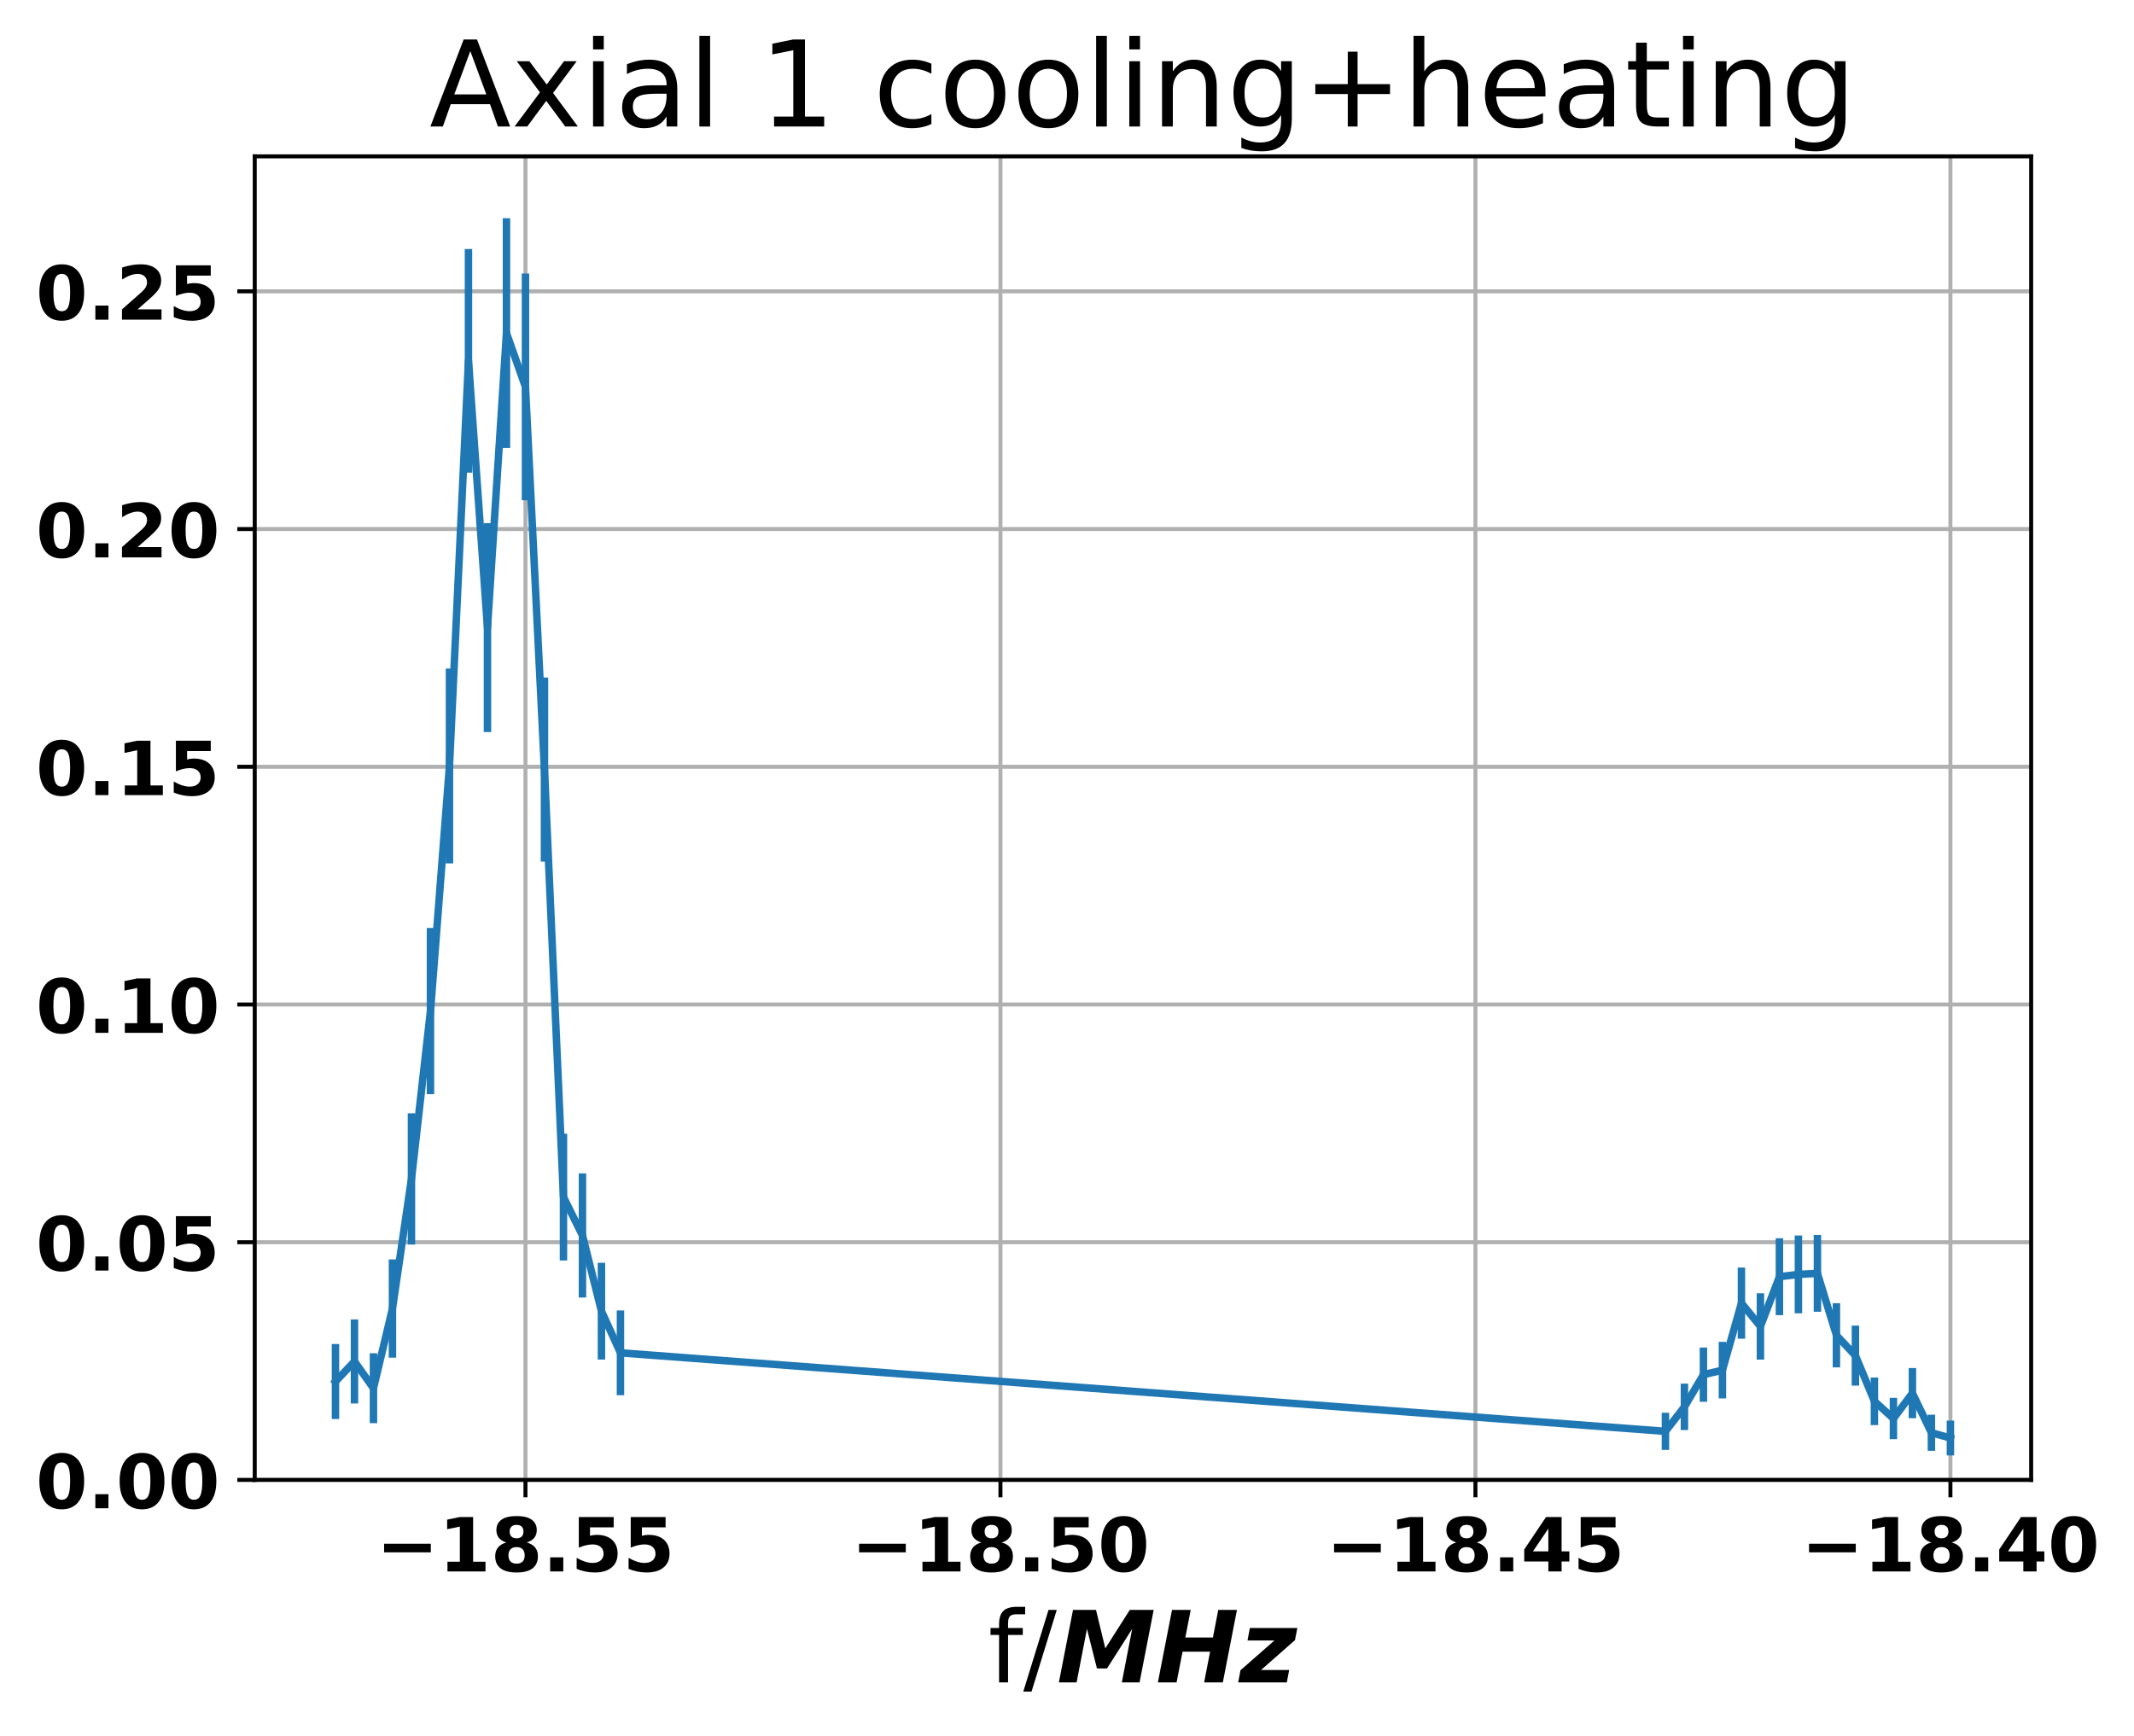
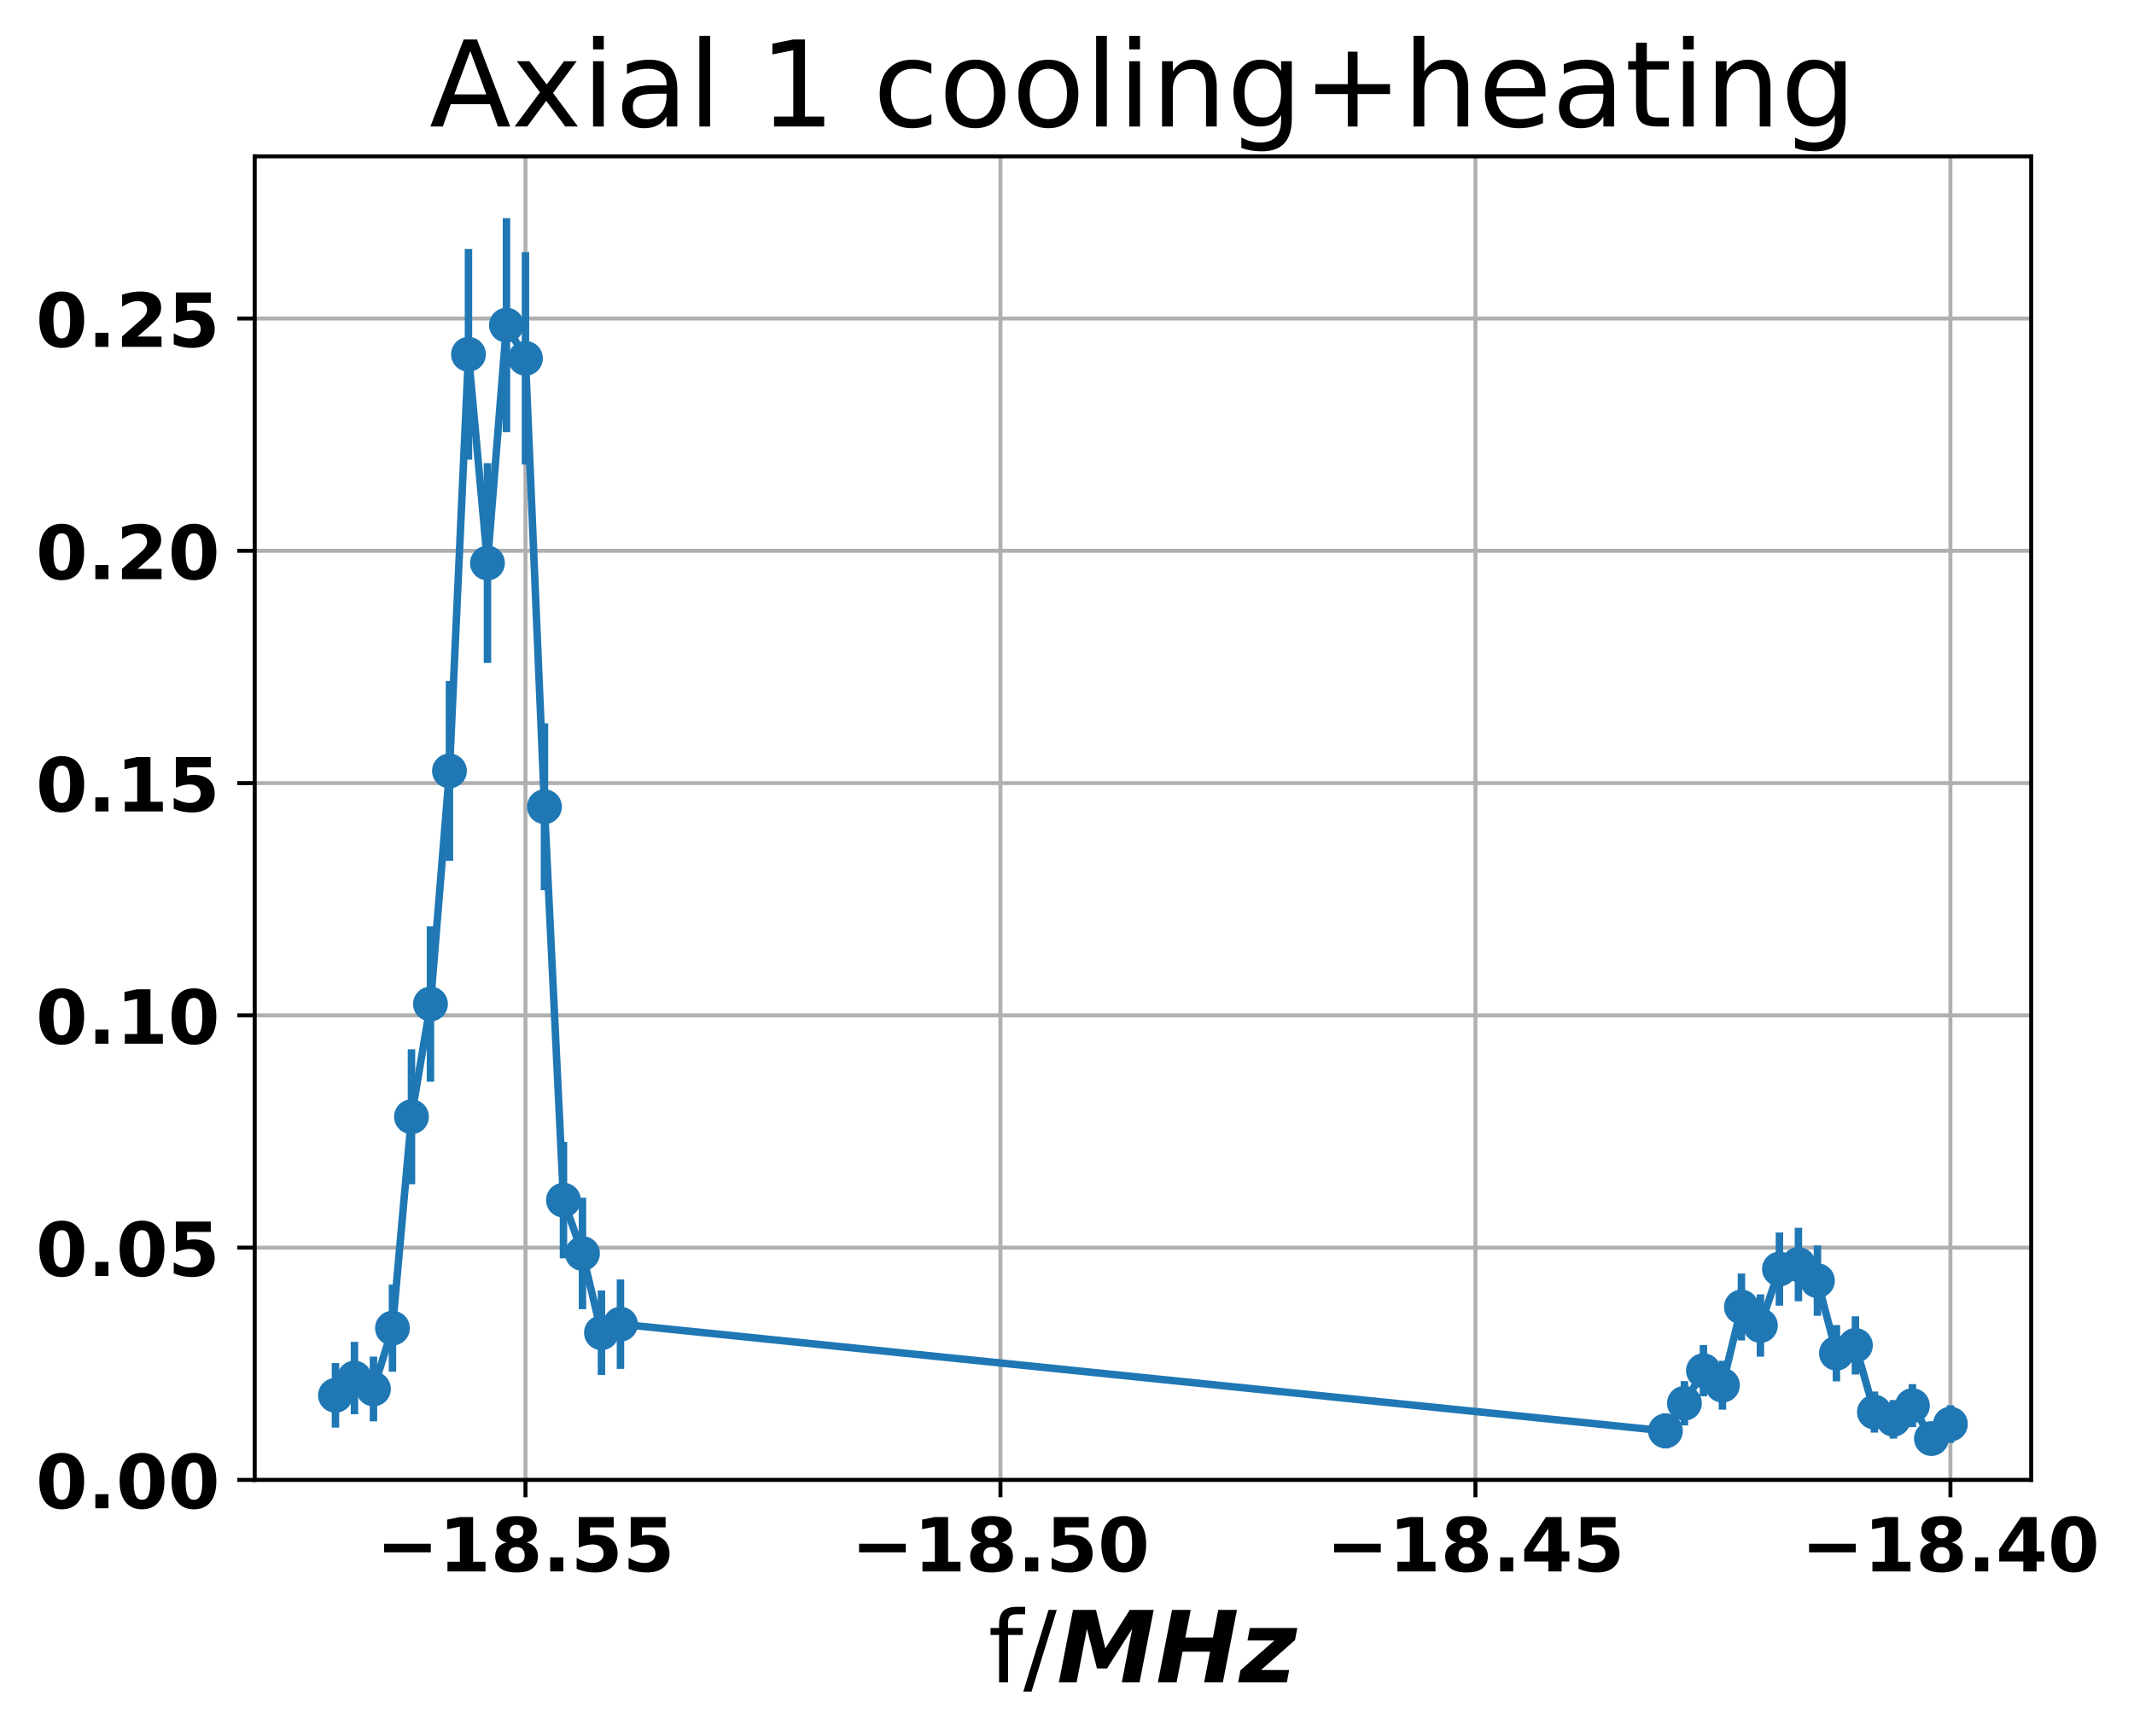
<svg xmlns="http://www.w3.org/2000/svg" xmlns:xlink="http://www.w3.org/1999/xlink" height="349pt" version="1.1" viewBox="0 0 429 349" width="429pt">
  <defs>
    <style type="text/css">
*{stroke-linecap:butt;stroke-linejoin:round;}
  </style>
  </defs>
  <g id="figure_1">
    <g id="patch_1">
      <path d="M 0 349.622  L 429.302 349.622  L 429.302 0  L 0 0  z " style="fill:none;" />
    </g>
    <g id="axes_1">
      <g id="patch_2">
        <path d="M 51.208 297.548  L 408.328 297.548  L 408.328 31.436  L 51.208 31.436  z " style="fill:none;" />
      </g>
      <g id="matplotlib.axis_1">
        <g id="xtick_1">
          <g id="line2d_1">
-             <path clip-path="url(#p10b2b8e3fb)" d="M 105.635 297.548  L 105.635 31.436  " style="fill:none;stroke:#b0b0b0;stroke-linecap:square;stroke-width:0.8;" />
+             <path clip-path="url(#p7fb73ce778)" d="M 105.635 297.548  L 105.635 31.436  " style="fill:none;stroke:#b0b0b0;stroke-linecap:square;stroke-width:0.8;" />
          </g>
          <g id="line2d_2">
            <defs>
-               <path d="M 0 0  L 0 3.5  " id="m6ba7d43b7a" style="stroke:#000000;stroke-width:0.8;" />
-             </defs>
-             <g>
-               <use style="stroke:#000000;stroke-width:0.8;" x="105.635" xlink:href="#m6ba7d43b7a" y="297.548" />
+               <path d="M 0 0  L 0 3.5  " id="me7906de382" style="stroke:#000000;stroke-width:0.8;" />
+             </defs>
+             <g>
+               <use style="stroke:#000000;stroke-width:0.8;" x="105.635" xlink:href="#me7906de382" y="297.548" />
            </g>
          </g>
          <g id="text_1">
            <defs>
              <path d="M 10.594 37.109  L 73.188 37.109  L 73.188 25.594  L 10.594 25.594  z " id="DejaVuSans-Bold-2212" />
              <path d="M 11.719 12.984  L 28.328 12.984  L 28.328 60.109  L 11.281 56.594  L 11.281 69.391  L 28.219 72.906  L 46.094 72.906  L 46.094 12.984  L 62.703 12.984  L 62.703 0  L 11.719 0  z " id="DejaVuSans-Bold-31" />
              <path d="M 34.812 32.625  Q 29.547 32.625 26.703 29.734  Q 23.875 26.859 23.875 21.484  Q 23.875 16.109 26.703 13.25  Q 29.547 10.406 34.812 10.406  Q 40.047 10.406 42.828 13.25  Q 45.609 16.109 45.609 21.484  Q 45.609 26.906 42.828 29.766  Q 40.047 32.625 34.812 32.625  M 21.094 38.812  Q 14.453 40.828 11.078 44.969  Q 7.719 49.125 7.719 55.328  Q 7.719 64.547 14.594 69.375  Q 21.484 74.219 34.812 74.219  Q 48.047 74.219 54.922 69.406  Q 61.812 64.594 61.812 55.328  Q 61.812 49.125 58.422 44.969  Q 55.031 40.828 48.391 38.812  Q 55.812 36.766 59.594 32.156  Q 63.375 27.547 63.375 20.516  Q 63.375 9.672 56.172 4.125  Q 48.969 -1.422 34.812 -1.422  Q 20.609 -1.422 13.359 4.125  Q 6.109 9.672 6.109 20.516  Q 6.109 27.547 9.891 32.156  Q 13.672 36.766 21.094 38.812  M 25.484 53.422  Q 25.484 49.078 27.906 46.734  Q 30.328 44.391 34.812 44.391  Q 39.203 44.391 41.594 46.734  Q 44 49.078 44 53.422  Q 44 57.766 41.594 60.078  Q 39.203 62.406 34.812 62.406  Q 30.328 62.406 27.906 60.062  Q 25.484 57.719 25.484 53.422  " id="DejaVuSans-Bold-38" />
              <path d="M 10.203 18.891  L 27.781 18.891  L 27.781 0  L 10.203 0  z " id="DejaVuSans-Bold-2e" />
              <path d="M 10.594 72.906  L 57.328 72.906  L 57.328 59.078  L 25.594 59.078  L 25.594 47.797  Q 27.734 48.391 29.906 48.703  Q 32.078 49.031 34.422 49.031  Q 47.75 49.031 55.172 42.359  Q 62.594 35.688 62.594 23.781  Q 62.594 11.969 54.516 5.266  Q 46.438 -1.422 32.078 -1.422  Q 25.875 -1.422 19.797 -0.219  Q 13.719 0.984 7.719 3.422  L 7.719 18.219  Q 13.672 14.797 19.016 13.078  Q 24.359 11.375 29.109 11.375  Q 35.938 11.375 39.859 14.719  Q 43.797 18.062 43.797 23.781  Q 43.797 29.547 39.859 32.859  Q 35.938 36.188 29.109 36.188  Q 25.047 36.188 20.453 35.125  Q 15.875 34.078 10.594 31.891  z " id="DejaVuSans-Bold-35" />
            </defs>
            <g transform="translate(75.62816 315.9459)scale(0.15 -0.15)">
              <use xlink:href="#DejaVuSans-Bold-2212" />
              <use x="83.789" xlink:href="#DejaVuSans-Bold-31" />
              <use x="153.369" xlink:href="#DejaVuSans-Bold-38" />
              <use x="222.949" xlink:href="#DejaVuSans-Bold-2e" />
              <use x="260.938" xlink:href="#DejaVuSans-Bold-35" />
              <use x="330.518" xlink:href="#DejaVuSans-Bold-35" />
            </g>
          </g>
        </g>
        <g id="xtick_2">
          <g id="line2d_3">
-             <path clip-path="url(#p10b2b8e3fb)" d="M 201.122 297.548  L 201.122 31.436  " style="fill:none;stroke:#b0b0b0;stroke-linecap:square;stroke-width:0.8;" />
+             <path clip-path="url(#p7fb73ce778)" d="M 201.122 297.548  L 201.122 31.436  " style="fill:none;stroke:#b0b0b0;stroke-linecap:square;stroke-width:0.8;" />
          </g>
          <g id="line2d_4">
            <g>
-               <use style="stroke:#000000;stroke-width:0.8;" x="201.122" xlink:href="#m6ba7d43b7a" y="297.548" />
+               <use style="stroke:#000000;stroke-width:0.8;" x="201.122" xlink:href="#me7906de382" y="297.548" />
            </g>
          </g>
          <g id="text_2">
            <defs>
              <path d="M 46 36.531  Q 46 50.203 43.438 55.781  Q 40.875 61.375 34.812 61.375  Q 28.766 61.375 26.172 55.781  Q 23.578 50.203 23.578 36.531  Q 23.578 22.703 26.172 17.031  Q 28.766 11.375 34.812 11.375  Q 40.828 11.375 43.406 17.031  Q 46 22.703 46 36.531  M 64.797 36.375  Q 64.797 18.266 56.984 8.422  Q 49.172 -1.422 34.812 -1.422  Q 20.406 -1.422 12.594 8.422  Q 4.781 18.266 4.781 36.375  Q 4.781 54.547 12.594 64.375  Q 20.406 74.219 34.812 74.219  Q 49.172 74.219 56.984 64.375  Q 64.797 54.547 64.797 36.375  " id="DejaVuSans-Bold-30" />
            </defs>
            <g transform="translate(171.1148 315.9459)scale(0.15 -0.15)">
              <use xlink:href="#DejaVuSans-Bold-2212" />
              <use x="83.789" xlink:href="#DejaVuSans-Bold-31" />
              <use x="153.369" xlink:href="#DejaVuSans-Bold-38" />
              <use x="222.949" xlink:href="#DejaVuSans-Bold-2e" />
              <use x="260.938" xlink:href="#DejaVuSans-Bold-35" />
              <use x="330.518" xlink:href="#DejaVuSans-Bold-30" />
            </g>
          </g>
        </g>
        <g id="xtick_3">
          <g id="line2d_5">
-             <path clip-path="url(#p10b2b8e3fb)" d="M 296.608 297.548  L 296.608 31.436  " style="fill:none;stroke:#b0b0b0;stroke-linecap:square;stroke-width:0.8;" />
+             <path clip-path="url(#p7fb73ce778)" d="M 296.608 297.548  L 296.608 31.436  " style="fill:none;stroke:#b0b0b0;stroke-linecap:square;stroke-width:0.8;" />
          </g>
          <g id="line2d_6">
            <g>
-               <use style="stroke:#000000;stroke-width:0.8;" x="296.608" xlink:href="#m6ba7d43b7a" y="297.548" />
+               <use style="stroke:#000000;stroke-width:0.8;" x="296.608" xlink:href="#me7906de382" y="297.548" />
            </g>
          </g>
          <g id="text_3">
            <defs>
              <path d="M 36.812 57.422  L 16.219 26.906  L 36.812 26.906  z M 33.688 72.906  L 54.594 72.906  L 54.594 26.906  L 64.984 26.906  L 64.984 13.281  L 54.594 13.281  L 54.594 0  L 36.812 0  L 36.812 13.281  L 4.5 13.281  L 4.5 29.391  z " id="DejaVuSans-Bold-34" />
            </defs>
            <g transform="translate(266.6014 315.9459)scale(0.15 -0.15)">
              <use xlink:href="#DejaVuSans-Bold-2212" />
              <use x="83.789" xlink:href="#DejaVuSans-Bold-31" />
              <use x="153.369" xlink:href="#DejaVuSans-Bold-38" />
              <use x="222.949" xlink:href="#DejaVuSans-Bold-2e" />
              <use x="260.938" xlink:href="#DejaVuSans-Bold-34" />
              <use x="330.518" xlink:href="#DejaVuSans-Bold-35" />
            </g>
          </g>
        </g>
        <g id="xtick_4">
          <g id="line2d_7">
-             <path clip-path="url(#p10b2b8e3fb)" d="M 392.095 297.548  L 392.095 31.436  " style="fill:none;stroke:#b0b0b0;stroke-linecap:square;stroke-width:0.8;" />
+             <path clip-path="url(#p7fb73ce778)" d="M 392.095 297.548  L 392.095 31.436  " style="fill:none;stroke:#b0b0b0;stroke-linecap:square;stroke-width:0.8;" />
          </g>
          <g id="line2d_8">
            <g>
-               <use style="stroke:#000000;stroke-width:0.8;" x="392.095" xlink:href="#m6ba7d43b7a" y="297.548" />
+               <use style="stroke:#000000;stroke-width:0.8;" x="392.095" xlink:href="#me7906de382" y="297.548" />
            </g>
          </g>
          <g id="text_4">
            <g transform="translate(362.0881 315.9459)scale(0.15 -0.15)">
              <use xlink:href="#DejaVuSans-Bold-2212" />
              <use x="83.789" xlink:href="#DejaVuSans-Bold-31" />
              <use x="153.369" xlink:href="#DejaVuSans-Bold-38" />
              <use x="222.949" xlink:href="#DejaVuSans-Bold-2e" />
              <use x="260.938" xlink:href="#DejaVuSans-Bold-34" />
              <use x="330.518" xlink:href="#DejaVuSans-Bold-30" />
            </g>
          </g>
        </g>
        <g id="text_5">
          <defs>
            <path d="M 37.109 75.984  L 37.109 68.5  L 28.516 68.5  Q 23.688 68.5 21.797 66.547  Q 19.922 64.594 19.922 59.516  L 19.922 54.688  L 34.719 54.688  L 34.719 47.703  L 19.922 47.703  L 19.922 0  L 10.891 0  L 10.891 47.703  L 2.297 47.703  L 2.297 54.688  L 10.891 54.688  L 10.891 58.5  Q 10.891 67.625 15.141 71.797  Q 19.391 75.984 28.609 75.984  z " id="DejaVuSans-66" />
            <path d="M 25.391 72.906  L 33.688 72.906  L 8.297 -9.281  L 0 -9.281  z " id="DejaVuSans-2f" />
            <path d="M 16.312 72.906  L 39.406 72.906  L 48.781 34.188  L 73.391 72.906  L 97.406 72.906  L 83.203 0  L 65.375 0  L 75.781 53.812  L 50.484 14.016  L 40.375 14.016  L 30.328 53.812  L 19.922 0  L 2.094 0  z " id="DejaVuSans-BoldOblique-4d" />
            <path d="M 16.312 72.906  L 35.109 72.906  L 29.688 45.125  L 57.422 45.125  L 62.797 72.906  L 81.594 72.906  L 67.391 0  L 48.578 0  L 54.594 30.906  L 26.906 30.906  L 20.906 0  L 2.094 0  z " id="DejaVuSans-BoldOblique-48" />
            <path d="M 10.891 54.688  L 58.594 54.688  L 56.203 42.484  L 22.125 12.5  L 50.391 12.5  L 48 0  L -0.875 0  L 1.422 12.203  L 35.594 42.188  L 8.5 42.188  z " id="DejaVuSans-BoldOblique-7a" />
          </defs>
          <g transform="translate(198.6678 338.2623)scale(0.2 -0.2)">
            <use transform="translate(0 0.015625)" xlink:href="#DejaVuSans-66" />
            <use transform="translate(35.20508 0.015625)" xlink:href="#DejaVuSans-2f" />
            <use transform="translate(68.89648 0.015625)" xlink:href="#DejaVuSans-BoldOblique-4d" />
            <use transform="translate(168.4082 0.015625)" xlink:href="#DejaVuSans-BoldOblique-48" />
            <use transform="translate(252.0996 0.015625)" xlink:href="#DejaVuSans-BoldOblique-7a" />
          </g>
        </g>
      </g>
      <g id="matplotlib.axis_2">
        <g id="ytick_1">
          <g id="line2d_9">
-             <path clip-path="url(#p10b2b8e3fb)" d="M 51.208 297.548  L 408.328 297.548  " style="fill:none;stroke:#b0b0b0;stroke-linecap:square;stroke-width:0.8;" />
+             <path clip-path="url(#p7fb73ce778)" d="M 51.208 297.548  L 408.328 297.548  " style="fill:none;stroke:#b0b0b0;stroke-linecap:square;stroke-width:0.8;" />
          </g>
          <g id="line2d_10">
            <defs>
-               <path d="M 0 0  L -3.5 0  " id="m40551bd8f1" style="stroke:#000000;stroke-width:0.8;" />
-             </defs>
-             <g>
-               <use style="stroke:#000000;stroke-width:0.8;" x="51.208" xlink:href="#m40551bd8f1" y="297.548" />
+               <path d="M 0 0  L -3.5 0  " id="mcc9b579680" style="stroke:#000000;stroke-width:0.8;" />
+             </defs>
+             <g>
+               <use style="stroke:#000000;stroke-width:0.8;" x="51.208" xlink:href="#mcc9b579680" y="297.548" />
            </g>
          </g>
          <g id="text_6">
            <g transform="translate(7.2 303.2471)scale(0.15 -0.15)">
              <use xlink:href="#DejaVuSans-Bold-30" />
              <use x="69.58" xlink:href="#DejaVuSans-Bold-2e" />
              <use x="107.568" xlink:href="#DejaVuSans-Bold-30" />
              <use x="177.148" xlink:href="#DejaVuSans-Bold-30" />
            </g>
          </g>
        </g>
        <g id="ytick_2">
          <g id="line2d_11">
-             <path clip-path="url(#p10b2b8e3fb)" d="M 51.208 249.754  L 408.328 249.754  " style="fill:none;stroke:#b0b0b0;stroke-linecap:square;stroke-width:0.8;" />
+             <path clip-path="url(#p7fb73ce778)" d="M 51.208 250.847  L 408.328 250.847  " style="fill:none;stroke:#b0b0b0;stroke-linecap:square;stroke-width:0.8;" />
          </g>
          <g id="line2d_12">
            <g>
-               <use style="stroke:#000000;stroke-width:0.8;" x="51.208" xlink:href="#m40551bd8f1" y="249.754" />
+               <use style="stroke:#000000;stroke-width:0.8;" x="51.208" xlink:href="#mcc9b579680" y="250.847" />
            </g>
          </g>
          <g id="text_7">
-             <g transform="translate(7.2 255.4528)scale(0.15 -0.15)">
+             <g transform="translate(7.2 256.546)scale(0.15 -0.15)">
              <use xlink:href="#DejaVuSans-Bold-30" />
              <use x="69.58" xlink:href="#DejaVuSans-Bold-2e" />
              <use x="107.568" xlink:href="#DejaVuSans-Bold-30" />
              <use x="177.148" xlink:href="#DejaVuSans-Bold-35" />
            </g>
          </g>
        </g>
        <g id="ytick_3">
          <g id="line2d_13">
-             <path clip-path="url(#p10b2b8e3fb)" d="M 51.208 201.96  L 408.328 201.96  " style="fill:none;stroke:#b0b0b0;stroke-linecap:square;stroke-width:0.8;" />
+             <path clip-path="url(#p7fb73ce778)" d="M 51.208 204.146  L 408.328 204.146  " style="fill:none;stroke:#b0b0b0;stroke-linecap:square;stroke-width:0.8;" />
          </g>
          <g id="line2d_14">
            <g>
-               <use style="stroke:#000000;stroke-width:0.8;" x="51.208" xlink:href="#m40551bd8f1" y="201.96" />
+               <use style="stroke:#000000;stroke-width:0.8;" x="51.208" xlink:href="#mcc9b579680" y="204.146" />
            </g>
          </g>
          <g id="text_8">
-             <g transform="translate(7.2 207.6585)scale(0.15 -0.15)">
+             <g transform="translate(7.2 209.8449)scale(0.15 -0.15)">
              <use xlink:href="#DejaVuSans-Bold-30" />
              <use x="69.58" xlink:href="#DejaVuSans-Bold-2e" />
              <use x="107.568" xlink:href="#DejaVuSans-Bold-31" />
              <use x="177.148" xlink:href="#DejaVuSans-Bold-30" />
            </g>
          </g>
        </g>
        <g id="ytick_4">
          <g id="line2d_15">
-             <path clip-path="url(#p10b2b8e3fb)" d="M 51.208 154.165  L 408.328 154.165  " style="fill:none;stroke:#b0b0b0;stroke-linecap:square;stroke-width:0.8;" />
+             <path clip-path="url(#p7fb73ce778)" d="M 51.208 157.445  L 408.328 157.445  " style="fill:none;stroke:#b0b0b0;stroke-linecap:square;stroke-width:0.8;" />
          </g>
          <g id="line2d_16">
            <g>
-               <use style="stroke:#000000;stroke-width:0.8;" x="51.208" xlink:href="#m40551bd8f1" y="154.165" />
+               <use style="stroke:#000000;stroke-width:0.8;" x="51.208" xlink:href="#mcc9b579680" y="157.445" />
            </g>
          </g>
          <g id="text_9">
-             <g transform="translate(7.2 159.8641)scale(0.15 -0.15)">
+             <g transform="translate(7.2 163.1438)scale(0.15 -0.15)">
              <use xlink:href="#DejaVuSans-Bold-30" />
              <use x="69.58" xlink:href="#DejaVuSans-Bold-2e" />
              <use x="107.568" xlink:href="#DejaVuSans-Bold-31" />
              <use x="177.148" xlink:href="#DejaVuSans-Bold-35" />
            </g>
          </g>
        </g>
        <g id="ytick_5">
          <g id="line2d_17">
-             <path clip-path="url(#p10b2b8e3fb)" d="M 51.208 106.371  L 408.328 106.371  " style="fill:none;stroke:#b0b0b0;stroke-linecap:square;stroke-width:0.8;" />
+             <path clip-path="url(#p7fb73ce778)" d="M 51.208 110.744  L 408.328 110.744  " style="fill:none;stroke:#b0b0b0;stroke-linecap:square;stroke-width:0.8;" />
          </g>
          <g id="line2d_18">
            <g>
-               <use style="stroke:#000000;stroke-width:0.8;" x="51.208" xlink:href="#m40551bd8f1" y="106.371" />
+               <use style="stroke:#000000;stroke-width:0.8;" x="51.208" xlink:href="#mcc9b579680" y="110.744" />
            </g>
          </g>
          <g id="text_10">
            <defs>
              <path d="M 28.812 13.812  L 60.891 13.812  L 60.891 0  L 7.906 0  L 7.906 13.812  L 34.516 37.312  Q 38.094 40.531 39.797 43.609  Q 41.5 46.688 41.5 50  Q 41.5 55.125 38.062 58.25  Q 34.625 61.375 28.906 61.375  Q 24.516 61.375 19.281 59.5  Q 14.062 57.625 8.109 53.906  L 8.109 69.922  Q 14.453 72.016 20.656 73.109  Q 26.859 74.219 32.812 74.219  Q 45.906 74.219 53.156 68.453  Q 60.406 62.703 60.406 52.391  Q 60.406 46.438 57.328 41.281  Q 54.25 36.141 44.391 27.484  z " id="DejaVuSans-Bold-32" />
            </defs>
-             <g transform="translate(7.2 112.0698)scale(0.15 -0.15)">
+             <g transform="translate(7.2 116.4427)scale(0.15 -0.15)">
              <use xlink:href="#DejaVuSans-Bold-30" />
              <use x="69.58" xlink:href="#DejaVuSans-Bold-2e" />
              <use x="107.568" xlink:href="#DejaVuSans-Bold-32" />
              <use x="177.148" xlink:href="#DejaVuSans-Bold-30" />
            </g>
          </g>
        </g>
        <g id="ytick_6">
          <g id="line2d_19">
-             <path clip-path="url(#p10b2b8e3fb)" d="M 51.208 58.577  L 408.328 58.577  " style="fill:none;stroke:#b0b0b0;stroke-linecap:square;stroke-width:0.8;" />
+             <path clip-path="url(#p7fb73ce778)" d="M 51.208 64.043  L 408.328 64.043  " style="fill:none;stroke:#b0b0b0;stroke-linecap:square;stroke-width:0.8;" />
          </g>
          <g id="line2d_20">
            <g>
-               <use style="stroke:#000000;stroke-width:0.8;" x="51.208" xlink:href="#m40551bd8f1" y="58.577" />
+               <use style="stroke:#000000;stroke-width:0.8;" x="51.208" xlink:href="#mcc9b579680" y="64.043" />
            </g>
          </g>
          <g id="text_11">
-             <g transform="translate(7.2 64.27551)scale(0.15 -0.15)">
+             <g transform="translate(7.2 69.74158)scale(0.15 -0.15)">
              <use xlink:href="#DejaVuSans-Bold-30" />
              <use x="69.58" xlink:href="#DejaVuSans-Bold-2e" />
              <use x="107.568" xlink:href="#DejaVuSans-Bold-32" />
              <use x="177.148" xlink:href="#DejaVuSans-Bold-35" />
            </g>
          </g>
        </g>
      </g>
      <g id="LineCollection_1">
-         <path clip-path="url(#p10b2b8e3fb)" d="M 67.441 285.301  L 67.441 270.221  " style="fill:none;stroke:#1f77b4;stroke-width:1.5;" />
-         <path clip-path="url(#p10b2b8e3fb)" d="M 71.26 282.184  L 71.26 265.277  " style="fill:none;stroke:#1f77b4;stroke-width:1.5;" />
-         <path clip-path="url(#p10b2b8e3fb)" d="M 75.079 286.141  L 75.079 272.081  " style="fill:none;stroke:#1f77b4;stroke-width:1.5;" />
-         <path clip-path="url(#p10b2b8e3fb)" d="M 78.899 272.968  L 78.899 253.209  " style="fill:none;stroke:#1f77b4;stroke-width:1.5;" />
-         <path clip-path="url(#p10b2b8e3fb)" d="M 82.718 250.224  L 82.718 223.835  " style="fill:none;stroke:#1f77b4;stroke-width:1.5;" />
-         <path clip-path="url(#p10b2b8e3fb)" d="M 86.538 219.994  L 86.538 186.571  " style="fill:none;stroke:#1f77b4;stroke-width:1.5;" />
-         <path clip-path="url(#p10b2b8e3fb)" d="M 90.357 173.594  L 90.357 134.422  " style="fill:none;stroke:#1f77b4;stroke-width:1.5;" />
-         <path clip-path="url(#p10b2b8e3fb)" d="M 94.177 95.028  L 94.177 50.066  " style="fill:none;stroke:#1f77b4;stroke-width:1.5;" />
-         <path clip-path="url(#p10b2b8e3fb)" d="M 97.996 147.186  L 97.996 105.175  " style="fill:none;stroke:#1f77b4;stroke-width:1.5;" />
-         <path clip-path="url(#p10b2b8e3fb)" d="M 101.816 90.077  L 101.816 43.874  " style="fill:none;stroke:#1f77b4;stroke-width:1.5;" />
-         <path clip-path="url(#p10b2b8e3fb)" d="M 105.635 100.579  L 105.635 54.995  " style="fill:none;stroke:#1f77b4;stroke-width:1.5;" />
-         <path clip-path="url(#p10b2b8e3fb)" d="M 109.455 173.239  L 109.455 136.222  " style="fill:none;stroke:#1f77b4;stroke-width:1.5;" />
-         <path clip-path="url(#p10b2b8e3fb)" d="M 113.274 253.436  L 113.274 227.938  " style="fill:none;stroke:#1f77b4;stroke-width:1.5;" />
-         <path clip-path="url(#p10b2b8e3fb)" d="M 117.094 260.877  L 117.094 235.919  " style="fill:none;stroke:#1f77b4;stroke-width:1.5;" />
-         <path clip-path="url(#p10b2b8e3fb)" d="M 120.913 273.35  L 120.913 253.891  " style="fill:none;stroke:#1f77b4;stroke-width:1.5;" />
-         <path clip-path="url(#p10b2b8e3fb)" d="M 124.733 280.525  L 124.733 263.47  " style="fill:none;stroke:#1f77b4;stroke-width:1.5;" />
-         <path clip-path="url(#p10b2b8e3fb)" d="M 334.803 291.519  L 334.803 284.039  " style="fill:none;stroke:#1f77b4;stroke-width:1.5;" />
-         <path clip-path="url(#p10b2b8e3fb)" d="M 338.623 287.525  L 338.623 278.183  " style="fill:none;stroke:#1f77b4;stroke-width:1.5;" />
-         <path clip-path="url(#p10b2b8e3fb)" d="M 342.442 281.838  L 342.442 270.937  " style="fill:none;stroke:#1f77b4;stroke-width:1.5;" />
-         <path clip-path="url(#p10b2b8e3fb)" d="M 346.262 281.16  L 346.262 269.795  " style="fill:none;stroke:#1f77b4;stroke-width:1.5;" />
-         <path clip-path="url(#p10b2b8e3fb)" d="M 350.081 269.165  L 350.081 254.845  " style="fill:none;stroke:#1f77b4;stroke-width:1.5;" />
-         <path clip-path="url(#p10b2b8e3fb)" d="M 353.9 273.357  L 353.9 260.021  " style="fill:none;stroke:#1f77b4;stroke-width:1.5;" />
-         <path clip-path="url(#p10b2b8e3fb)" d="M 357.72 264.425  L 357.72 248.959  " style="fill:none;stroke:#1f77b4;stroke-width:1.5;" />
-         <path clip-path="url(#p10b2b8e3fb)" d="M 361.539 264.045  L 361.539 248.406  " style="fill:none;stroke:#1f77b4;stroke-width:1.5;" />
-         <path clip-path="url(#p10b2b8e3fb)" d="M 365.359 263.735  L 365.359 248.307  " style="fill:none;stroke:#1f77b4;stroke-width:1.5;" />
-         <path clip-path="url(#p10b2b8e3fb)" d="M 369.178 274.915  L 369.178 262.023  " style="fill:none;stroke:#1f77b4;stroke-width:1.5;" />
-         <path clip-path="url(#p10b2b8e3fb)" d="M 372.998 278.583  L 372.998 266.523  " style="fill:none;stroke:#1f77b4;stroke-width:1.5;" />
-         <path clip-path="url(#p10b2b8e3fb)" d="M 376.817 286.524  L 376.817 276.96  " style="fill:none;stroke:#1f77b4;stroke-width:1.5;" />
-         <path clip-path="url(#p10b2b8e3fb)" d="M 380.637 289.348  L 380.637 281.052  " style="fill:none;stroke:#1f77b4;stroke-width:1.5;" />
-         <path clip-path="url(#p10b2b8e3fb)" d="M 384.456 285.145  L 384.456 275.054  " style="fill:none;stroke:#1f77b4;stroke-width:1.5;" />
-         <path clip-path="url(#p10b2b8e3fb)" d="M 388.276 291.695  L 388.276 284.43  " style="fill:none;stroke:#1f77b4;stroke-width:1.5;" />
-         <path clip-path="url(#p10b2b8e3fb)" d="M 392.095 292.619  L 392.095 285.626  " style="fill:none;stroke:#1f77b4;stroke-width:1.5;" />
+         <path clip-path="url(#p7fb73ce778)" d="M 67.441 287.03  L 67.441 274.055  " style="fill:none;stroke:#1f77b4;stroke-width:1.5;" />
+         <path clip-path="url(#p7fb73ce778)" d="M 71.26 284.346  L 71.26 269.785  " style="fill:none;stroke:#1f77b4;stroke-width:1.5;" />
+         <path clip-path="url(#p7fb73ce778)" d="M 75.079 285.766  L 75.079 272.75  " style="fill:none;stroke:#1f77b4;stroke-width:1.5;" />
+         <path clip-path="url(#p7fb73ce778)" d="M 78.899 275.796  L 78.899 258.271  " style="fill:none;stroke:#1f77b4;stroke-width:1.5;" />
+         <path clip-path="url(#p7fb73ce778)" d="M 82.718 238.103  L 82.718 210.967  " style="fill:none;stroke:#1f77b4;stroke-width:1.5;" />
+         <path clip-path="url(#p7fb73ce778)" d="M 86.538 217.482  L 86.538 186.24  " style="fill:none;stroke:#1f77b4;stroke-width:1.5;" />
+         <path clip-path="url(#p7fb73ce778)" d="M 90.357 173.087  L 90.357 136.916  " style="fill:none;stroke:#1f77b4;stroke-width:1.5;" />
+         <path clip-path="url(#p7fb73ce778)" d="M 94.177 92.408  L 94.177 50.067  " style="fill:none;stroke:#1f77b4;stroke-width:1.5;" />
+         <path clip-path="url(#p7fb73ce778)" d="M 97.996 133.287  L 97.996 93.117  " style="fill:none;stroke:#1f77b4;stroke-width:1.5;" />
+         <path clip-path="url(#p7fb73ce778)" d="M 101.816 86.875  L 101.816 43.864  " style="fill:none;stroke:#1f77b4;stroke-width:1.5;" />
+         <path clip-path="url(#p7fb73ce778)" d="M 105.635 93.403  L 105.635 50.694  " style="fill:none;stroke:#1f77b4;stroke-width:1.5;" />
+         <path clip-path="url(#p7fb73ce778)" d="M 109.455 178.978  L 109.455 145.423  " style="fill:none;stroke:#1f77b4;stroke-width:1.5;" />
+         <path clip-path="url(#p7fb73ce778)" d="M 113.274 253.001  L 113.274 229.594  " style="fill:none;stroke:#1f77b4;stroke-width:1.5;" />
+         <path clip-path="url(#p7fb73ce778)" d="M 117.094 263.222  L 117.094 240.822  " style="fill:none;stroke:#1f77b4;stroke-width:1.5;" />
+         <path clip-path="url(#p7fb73ce778)" d="M 120.913 276.459  L 120.913 259.457  " style="fill:none;stroke:#1f77b4;stroke-width:1.5;" />
+         <path clip-path="url(#p7fb73ce778)" d="M 124.733 275.221  L 124.733 257.244  " style="fill:none;stroke:#1f77b4;stroke-width:1.5;" />
+         <path clip-path="url(#p7fb73ce778)" d="M 334.803 291.216  L 334.803 284.175  " style="fill:none;stroke:#1f77b4;stroke-width:1.5;" />
+         <path clip-path="url(#p7fb73ce778)" d="M 338.623 286.597  L 338.623 277.678  " style="fill:none;stroke:#1f77b4;stroke-width:1.5;" />
+         <path clip-path="url(#p7fb73ce778)" d="M 342.442 280.734  L 342.442 270.424  " style="fill:none;stroke:#1f77b4;stroke-width:1.5;" />
+         <path clip-path="url(#p7fb73ce778)" d="M 346.262 283.411  L 346.262 273.589  " style="fill:none;stroke:#1f77b4;stroke-width:1.5;" />
+         <path clip-path="url(#p7fb73ce778)" d="M 350.081 269.505  L 350.081 256.052  " style="fill:none;stroke:#1f77b4;stroke-width:1.5;" />
+         <path clip-path="url(#p7fb73ce778)" d="M 353.9 272.769  L 353.9 260.236  " style="fill:none;stroke:#1f77b4;stroke-width:1.5;" />
+         <path clip-path="url(#p7fb73ce778)" d="M 357.72 262.509  L 357.72 247.799  " style="fill:none;stroke:#1f77b4;stroke-width:1.5;" />
+         <path clip-path="url(#p7fb73ce778)" d="M 361.539 261.638  L 361.539 246.852  " style="fill:none;stroke:#1f77b4;stroke-width:1.5;" />
+         <path clip-path="url(#p7fb73ce778)" d="M 365.359 264.553  L 365.359 250.409  " style="fill:none;stroke:#1f77b4;stroke-width:1.5;" />
+         <path clip-path="url(#p7fb73ce778)" d="M 369.178 277.731  L 369.178 266.419  " style="fill:none;stroke:#1f77b4;stroke-width:1.5;" />
+         <path clip-path="url(#p7fb73ce778)" d="M 372.998 276.357  L 372.998 264.651  " style="fill:none;stroke:#1f77b4;stroke-width:1.5;" />
+         <path clip-path="url(#p7fb73ce778)" d="M 376.817 288.039  L 376.817 279.777  " style="fill:none;stroke:#1f77b4;stroke-width:1.5;" />
+         <path clip-path="url(#p7fb73ce778)" d="M 380.637 289.238  L 380.637 281.481  " style="fill:none;stroke:#1f77b4;stroke-width:1.5;" />
+         <path clip-path="url(#p7fb73ce778)" d="M 384.456 286.934  L 384.456 278.285  " style="fill:none;stroke:#1f77b4;stroke-width:1.5;" />
+         <path clip-path="url(#p7fb73ce778)" d="M 388.276 292.418  L 388.276 286.046  " style="fill:none;stroke:#1f77b4;stroke-width:1.5;" />
+         <path clip-path="url(#p7fb73ce778)" d="M 392.095 290.093  L 392.095 282.545  " style="fill:none;stroke:#1f77b4;stroke-width:1.5;" />
      </g>
      <g id="line2d_21">
-         <path clip-path="url(#p10b2b8e3fb)" d="M 67.441 277.761  L 71.26 273.73  L 75.079 279.111  L 78.899 263.088  L 82.718 237.029  L 86.538 203.283  L 90.357 154.008  L 94.177 72.547  L 97.996 126.18  L 101.816 66.975  L 105.635 77.787  L 109.455 154.731  L 113.274 240.687  L 117.094 248.398  L 120.913 263.62  L 124.733 271.998  L 334.803 287.779  L 338.623 282.854  L 342.442 276.387  L 346.262 275.478  L 350.081 262.005  L 353.9 266.689  L 357.72 256.692  L 361.539 256.225  L 365.359 256.021  L 369.178 268.469  L 372.998 272.553  L 376.817 281.742  L 380.637 285.2  L 384.456 280.1  L 388.276 288.062  L 392.095 289.123  " style="fill:none;stroke:#1f77b4;stroke-linecap:square;stroke-width:1.5;" />
+         <path clip-path="url(#p7fb73ce778)" d="M 67.441 280.542  L 71.26 277.065  L 75.079 279.258  L 78.899 267.033  L 82.718 224.535  L 86.538 201.861  L 90.357 155.001  L 94.177 71.238  L 97.996 113.202  L 101.816 65.369  L 105.635 72.049  L 109.455 162.2  L 113.274 241.298  L 117.094 252.022  L 120.913 267.958  L 124.733 266.233  L 334.803 287.696  L 338.623 282.138  L 342.442 275.579  L 346.262 278.5  L 350.081 262.778  L 353.9 266.502  L 357.72 255.154  L 361.539 254.245  L 365.359 257.481  L 369.178 272.075  L 372.998 270.504  L 376.817 283.908  L 380.637 285.36  L 384.456 282.609  L 388.276 289.232  L 392.095 286.319  " style="fill:none;stroke:#1f77b4;stroke-linecap:square;stroke-width:1.5;" />
+         <defs>
+           <path d="M 0 3  C 0.796 3 1.559 2.684 2.121 2.121  C 2.684 1.559 3 0.796 3 0  C 3 -0.796 2.684 -1.559 2.121 -2.121  C 1.559 -2.684 0.796 -3 0 -3  C -0.796 -3 -1.559 -2.684 -2.121 -2.121  C -2.684 -1.559 -3 -0.796 -3 0  C -3 0.796 -2.684 1.559 -2.121 2.121  C -1.559 2.684 -0.796 3 0 3  z " id="m96fdd2aa70" style="stroke:#1f77b4;" />
+         </defs>
+         <g clip-path="url(#p7fb73ce778)">
+           <use style="fill:#1f77b4;stroke:#1f77b4;" x="67.441" xlink:href="#m96fdd2aa70" y="280.542" />
+           <use style="fill:#1f77b4;stroke:#1f77b4;" x="71.26" xlink:href="#m96fdd2aa70" y="277.065" />
+           <use style="fill:#1f77b4;stroke:#1f77b4;" x="75.079" xlink:href="#m96fdd2aa70" y="279.258" />
+           <use style="fill:#1f77b4;stroke:#1f77b4;" x="78.899" xlink:href="#m96fdd2aa70" y="267.033" />
+           <use style="fill:#1f77b4;stroke:#1f77b4;" x="82.718" xlink:href="#m96fdd2aa70" y="224.535" />
+           <use style="fill:#1f77b4;stroke:#1f77b4;" x="86.538" xlink:href="#m96fdd2aa70" y="201.861" />
+           <use style="fill:#1f77b4;stroke:#1f77b4;" x="90.357" xlink:href="#m96fdd2aa70" y="155.001" />
+           <use style="fill:#1f77b4;stroke:#1f77b4;" x="94.177" xlink:href="#m96fdd2aa70" y="71.238" />
+           <use style="fill:#1f77b4;stroke:#1f77b4;" x="97.996" xlink:href="#m96fdd2aa70" y="113.202" />
+           <use style="fill:#1f77b4;stroke:#1f77b4;" x="101.816" xlink:href="#m96fdd2aa70" y="65.369" />
+           <use style="fill:#1f77b4;stroke:#1f77b4;" x="105.635" xlink:href="#m96fdd2aa70" y="72.049" />
+           <use style="fill:#1f77b4;stroke:#1f77b4;" x="109.455" xlink:href="#m96fdd2aa70" y="162.2" />
+           <use style="fill:#1f77b4;stroke:#1f77b4;" x="113.274" xlink:href="#m96fdd2aa70" y="241.298" />
+           <use style="fill:#1f77b4;stroke:#1f77b4;" x="117.094" xlink:href="#m96fdd2aa70" y="252.022" />
+           <use style="fill:#1f77b4;stroke:#1f77b4;" x="120.913" xlink:href="#m96fdd2aa70" y="267.958" />
+           <use style="fill:#1f77b4;stroke:#1f77b4;" x="124.733" xlink:href="#m96fdd2aa70" y="266.233" />
+           <use style="fill:#1f77b4;stroke:#1f77b4;" x="334.803" xlink:href="#m96fdd2aa70" y="287.696" />
+           <use style="fill:#1f77b4;stroke:#1f77b4;" x="338.623" xlink:href="#m96fdd2aa70" y="282.138" />
+           <use style="fill:#1f77b4;stroke:#1f77b4;" x="342.442" xlink:href="#m96fdd2aa70" y="275.579" />
+           <use style="fill:#1f77b4;stroke:#1f77b4;" x="346.262" xlink:href="#m96fdd2aa70" y="278.5" />
+           <use style="fill:#1f77b4;stroke:#1f77b4;" x="350.081" xlink:href="#m96fdd2aa70" y="262.778" />
+           <use style="fill:#1f77b4;stroke:#1f77b4;" x="353.9" xlink:href="#m96fdd2aa70" y="266.502" />
+           <use style="fill:#1f77b4;stroke:#1f77b4;" x="357.72" xlink:href="#m96fdd2aa70" y="255.154" />
+           <use style="fill:#1f77b4;stroke:#1f77b4;" x="361.539" xlink:href="#m96fdd2aa70" y="254.245" />
+           <use style="fill:#1f77b4;stroke:#1f77b4;" x="365.359" xlink:href="#m96fdd2aa70" y="257.481" />
+           <use style="fill:#1f77b4;stroke:#1f77b4;" x="369.178" xlink:href="#m96fdd2aa70" y="272.075" />
+           <use style="fill:#1f77b4;stroke:#1f77b4;" x="372.998" xlink:href="#m96fdd2aa70" y="270.504" />
+           <use style="fill:#1f77b4;stroke:#1f77b4;" x="376.817" xlink:href="#m96fdd2aa70" y="283.908" />
+           <use style="fill:#1f77b4;stroke:#1f77b4;" x="380.637" xlink:href="#m96fdd2aa70" y="285.36" />
+           <use style="fill:#1f77b4;stroke:#1f77b4;" x="384.456" xlink:href="#m96fdd2aa70" y="282.609" />
+           <use style="fill:#1f77b4;stroke:#1f77b4;" x="388.276" xlink:href="#m96fdd2aa70" y="289.232" />
+           <use style="fill:#1f77b4;stroke:#1f77b4;" x="392.095" xlink:href="#m96fdd2aa70" y="286.319" />
+         </g>
      </g>
      <g id="patch_3">
        <path d="M 51.208 297.548  L 51.208 31.436  " style="fill:none;stroke:#000000;stroke-linecap:square;stroke-linejoin:miter;stroke-width:0.8;" />
      </g>
      <g id="patch_4">
        <path d="M 408.328 297.548  L 408.328 31.436  " style="fill:none;stroke:#000000;stroke-linecap:square;stroke-linejoin:miter;stroke-width:0.8;" />
      </g>
      <g id="patch_5">
        <path d="M 51.208 297.548  L 408.328 297.548  " style="fill:none;stroke:#000000;stroke-linecap:square;stroke-linejoin:miter;stroke-width:0.8;" />
      </g>
      <g id="patch_6">
        <path d="M 51.208 31.436  L 408.328 31.436  " style="fill:none;stroke:#000000;stroke-linecap:square;stroke-linejoin:miter;stroke-width:0.8;" />
      </g>
      <g id="text_12">
        <defs>
          <path d="M 34.188 63.188  L 20.797 26.906  L 47.609 26.906  z M 28.609 72.906  L 39.797 72.906  L 67.578 0  L 57.328 0  L 50.688 18.703  L 17.828 18.703  L 11.188 0  L 0.781 0  z " id="DejaVuSans-41" />
          <path d="M 54.891 54.688  L 35.109 28.078  L 55.906 0  L 45.312 0  L 29.391 21.484  L 13.484 0  L 2.875 0  L 24.125 28.609  L 4.688 54.688  L 15.281 54.688  L 29.781 35.203  L 44.281 54.688  z " id="DejaVuSans-78" />
          <path d="M 9.422 54.688  L 18.406 54.688  L 18.406 0  L 9.422 0  z M 9.422 75.984  L 18.406 75.984  L 18.406 64.594  L 9.422 64.594  z " id="DejaVuSans-69" />
          <path d="M 34.281 27.484  Q 23.391 27.484 19.188 25  Q 14.984 22.516 14.984 16.5  Q 14.984 11.719 18.141 8.906  Q 21.297 6.109 26.703 6.109  Q 34.188 6.109 38.703 11.406  Q 43.219 16.703 43.219 25.484  L 43.219 27.484  z M 52.203 31.203  L 52.203 0  L 43.219 0  L 43.219 8.297  Q 40.141 3.328 35.547 0.953  Q 30.953 -1.422 24.312 -1.422  Q 15.922 -1.422 10.953 3.297  Q 6 8.016 6 15.922  Q 6 25.141 12.172 29.828  Q 18.359 34.516 30.609 34.516  L 43.219 34.516  L 43.219 35.406  Q 43.219 41.609 39.141 45  Q 35.062 48.391 27.688 48.391  Q 23 48.391 18.547 47.266  Q 14.109 46.141 10.016 43.891  L 10.016 52.203  Q 14.938 54.109 19.578 55.047  Q 24.219 56 28.609 56  Q 40.484 56 46.344 49.844  Q 52.203 43.703 52.203 31.203  " id="DejaVuSans-61" />
          <path d="M 9.422 75.984  L 18.406 75.984  L 18.406 0  L 9.422 0  z " id="DejaVuSans-6c" />
          <path id="DejaVuSans-20" />
          <path d="M 12.406 8.297  L 28.516 8.297  L 28.516 63.922  L 10.984 60.406  L 10.984 69.391  L 28.422 72.906  L 38.281 72.906  L 38.281 8.297  L 54.391 8.297  L 54.391 0  L 12.406 0  z " id="DejaVuSans-31" />
          <path d="M 48.781 52.594  L 48.781 44.188  Q 44.969 46.297 41.141 47.344  Q 37.312 48.391 33.406 48.391  Q 24.656 48.391 19.812 42.844  Q 14.984 37.312 14.984 27.297  Q 14.984 17.281 19.812 11.734  Q 24.656 6.203 33.406 6.203  Q 37.312 6.203 41.141 7.25  Q 44.969 8.297 48.781 10.406  L 48.781 2.094  Q 45.016 0.344 40.984 -0.531  Q 36.969 -1.422 32.422 -1.422  Q 20.062 -1.422 12.781 6.344  Q 5.516 14.109 5.516 27.297  Q 5.516 40.672 12.859 48.328  Q 20.219 56 33.016 56  Q 37.156 56 41.109 55.141  Q 45.062 54.297 48.781 52.594  " id="DejaVuSans-63" />
          <path d="M 30.609 48.391  Q 23.391 48.391 19.188 42.75  Q 14.984 37.109 14.984 27.297  Q 14.984 17.484 19.156 11.844  Q 23.344 6.203 30.609 6.203  Q 37.797 6.203 41.984 11.859  Q 46.188 17.531 46.188 27.297  Q 46.188 37.016 41.984 42.703  Q 37.797 48.391 30.609 48.391  M 30.609 56  Q 42.328 56 49.016 48.375  Q 55.719 40.766 55.719 27.297  Q 55.719 13.875 49.016 6.219  Q 42.328 -1.422 30.609 -1.422  Q 18.844 -1.422 12.172 6.219  Q 5.516 13.875 5.516 27.297  Q 5.516 40.766 12.172 48.375  Q 18.844 56 30.609 56  " id="DejaVuSans-6f" />
          <path d="M 54.891 33.016  L 54.891 0  L 45.906 0  L 45.906 32.719  Q 45.906 40.484 42.875 44.328  Q 39.844 48.188 33.797 48.188  Q 26.516 48.188 22.312 43.547  Q 18.109 38.922 18.109 30.906  L 18.109 0  L 9.078 0  L 9.078 54.688  L 18.109 54.688  L 18.109 46.188  Q 21.344 51.125 25.703 53.562  Q 30.078 56 35.797 56  Q 45.219 56 50.047 50.172  Q 54.891 44.344 54.891 33.016  " id="DejaVuSans-6e" />
          <path d="M 45.406 27.984  Q 45.406 37.75 41.375 43.109  Q 37.359 48.484 30.078 48.484  Q 22.859 48.484 18.828 43.109  Q 14.797 37.75 14.797 27.984  Q 14.797 18.266 18.828 12.891  Q 22.859 7.516 30.078 7.516  Q 37.359 7.516 41.375 12.891  Q 45.406 18.266 45.406 27.984  M 54.391 6.781  Q 54.391 -7.172 48.188 -13.984  Q 42 -20.797 29.203 -20.797  Q 24.469 -20.797 20.266 -20.094  Q 16.062 -19.391 12.109 -17.922  L 12.109 -9.188  Q 16.062 -11.328 19.922 -12.344  Q 23.781 -13.375 27.781 -13.375  Q 36.625 -13.375 41.016 -8.766  Q 45.406 -4.156 45.406 5.172  L 45.406 9.625  Q 42.625 4.781 38.281 2.391  Q 33.938 0 27.875 0  Q 17.828 0 11.672 7.656  Q 5.516 15.328 5.516 27.984  Q 5.516 40.672 11.672 48.328  Q 17.828 56 27.875 56  Q 33.938 56 38.281 53.609  Q 42.625 51.219 45.406 46.391  L 45.406 54.688  L 54.391 54.688  z " id="DejaVuSans-67" />
          <path d="M 46 62.703  L 46 35.5  L 73.188 35.5  L 73.188 27.203  L 46 27.203  L 46 0  L 37.797 0  L 37.797 27.203  L 10.594 27.203  L 10.594 35.5  L 37.797 35.5  L 37.797 62.703  z " id="DejaVuSans-2b" />
          <path d="M 54.891 33.016  L 54.891 0  L 45.906 0  L 45.906 32.719  Q 45.906 40.484 42.875 44.328  Q 39.844 48.188 33.797 48.188  Q 26.516 48.188 22.312 43.547  Q 18.109 38.922 18.109 30.906  L 18.109 0  L 9.078 0  L 9.078 75.984  L 18.109 75.984  L 18.109 46.188  Q 21.344 51.125 25.703 53.562  Q 30.078 56 35.797 56  Q 45.219 56 50.047 50.172  Q 54.891 44.344 54.891 33.016  " id="DejaVuSans-68" />
          <path d="M 56.203 29.594  L 56.203 25.203  L 14.891 25.203  Q 15.484 15.922 20.484 11.062  Q 25.484 6.203 34.422 6.203  Q 39.594 6.203 44.453 7.469  Q 49.312 8.734 54.109 11.281  L 54.109 2.781  Q 49.266 0.734 44.188 -0.344  Q 39.109 -1.422 33.891 -1.422  Q 20.797 -1.422 13.156 6.188  Q 5.516 13.812 5.516 26.812  Q 5.516 40.234 12.766 48.109  Q 20.016 56 32.328 56  Q 43.359 56 49.781 48.891  Q 56.203 41.797 56.203 29.594  M 47.219 32.234  Q 47.125 39.594 43.094 43.984  Q 39.062 48.391 32.422 48.391  Q 24.906 48.391 20.391 44.141  Q 15.875 39.891 15.188 32.172  z " id="DejaVuSans-65" />
          <path d="M 18.312 70.219  L 18.312 54.688  L 36.812 54.688  L 36.812 47.703  L 18.312 47.703  L 18.312 18.016  Q 18.312 11.328 20.141 9.422  Q 21.969 7.516 27.594 7.516  L 36.812 7.516  L 36.812 0  L 27.594 0  Q 17.188 0 13.234 3.875  Q 9.281 7.766 9.281 18.016  L 9.281 47.703  L 2.688 47.703  L 2.688 54.688  L 9.281 54.688  L 9.281 70.219  z " id="DejaVuSans-74" />
        </defs>
        <g transform="translate(86.33969 25.43625)scale(0.24 -0.24)">
          <use xlink:href="#DejaVuSans-41" />
          <use x="68.408" xlink:href="#DejaVuSans-78" />
          <use x="127.588" xlink:href="#DejaVuSans-69" />
          <use x="155.371" xlink:href="#DejaVuSans-61" />
          <use x="216.65" xlink:href="#DejaVuSans-6c" />
          <use x="244.434" xlink:href="#DejaVuSans-20" />
          <use x="276.221" xlink:href="#DejaVuSans-31" />
          <use x="339.844" xlink:href="#DejaVuSans-20" />
          <use x="371.631" xlink:href="#DejaVuSans-63" />
          <use x="426.611" xlink:href="#DejaVuSans-6f" />
          <use x="487.793" xlink:href="#DejaVuSans-6f" />
          <use x="548.975" xlink:href="#DejaVuSans-6c" />
          <use x="576.758" xlink:href="#DejaVuSans-69" />
          <use x="604.541" xlink:href="#DejaVuSans-6e" />
          <use x="667.92" xlink:href="#DejaVuSans-67" />
          <use x="731.396" xlink:href="#DejaVuSans-2b" />
          <use x="815.186" xlink:href="#DejaVuSans-68" />
          <use x="878.564" xlink:href="#DejaVuSans-65" />
          <use x="940.088" xlink:href="#DejaVuSans-61" />
          <use x="1001.367" xlink:href="#DejaVuSans-74" />
          <use x="1040.576" xlink:href="#DejaVuSans-69" />
          <use x="1068.359" xlink:href="#DejaVuSans-6e" />
          <use x="1131.738" xlink:href="#DejaVuSans-67" />
        </g>
      </g>
    </g>
  </g>
  <defs>
-     <clipPath id="p10b2b8e3fb">
+     <clipPath id="p7fb73ce778">
      <rect height="266.112" width="357.12" x="51.208" y="31.436" />
    </clipPath>
  </defs>
</svg>
